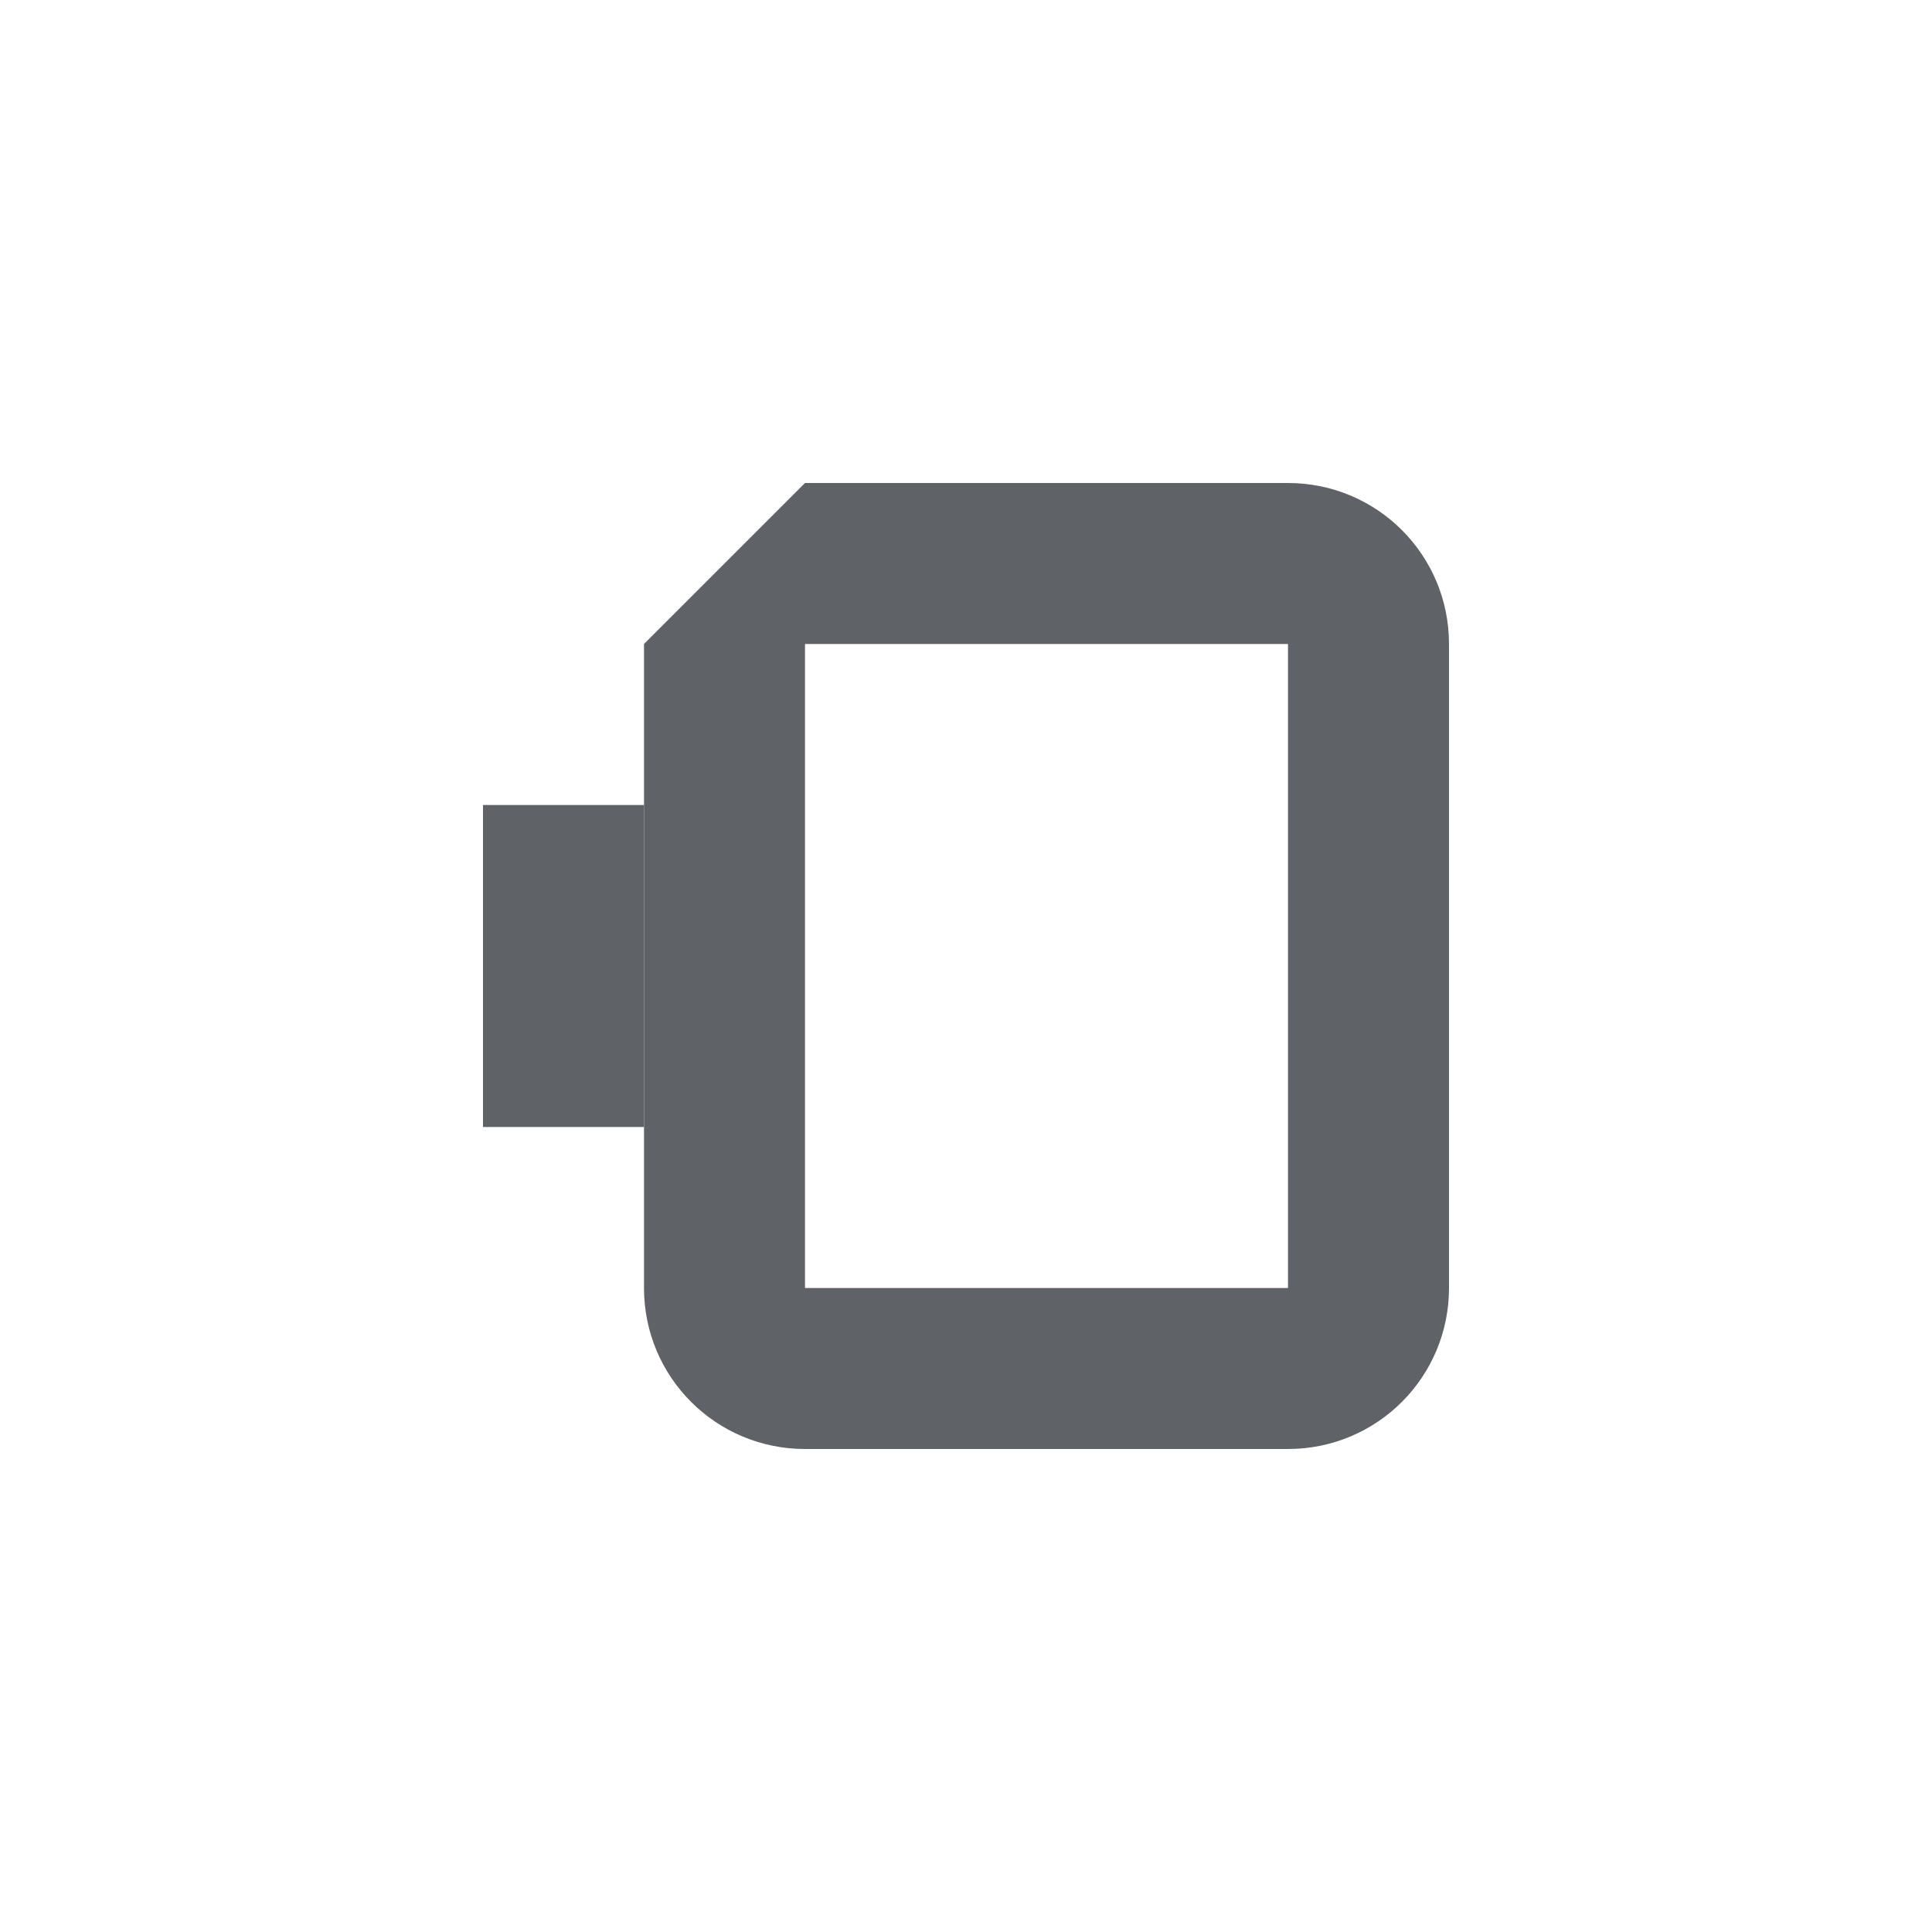
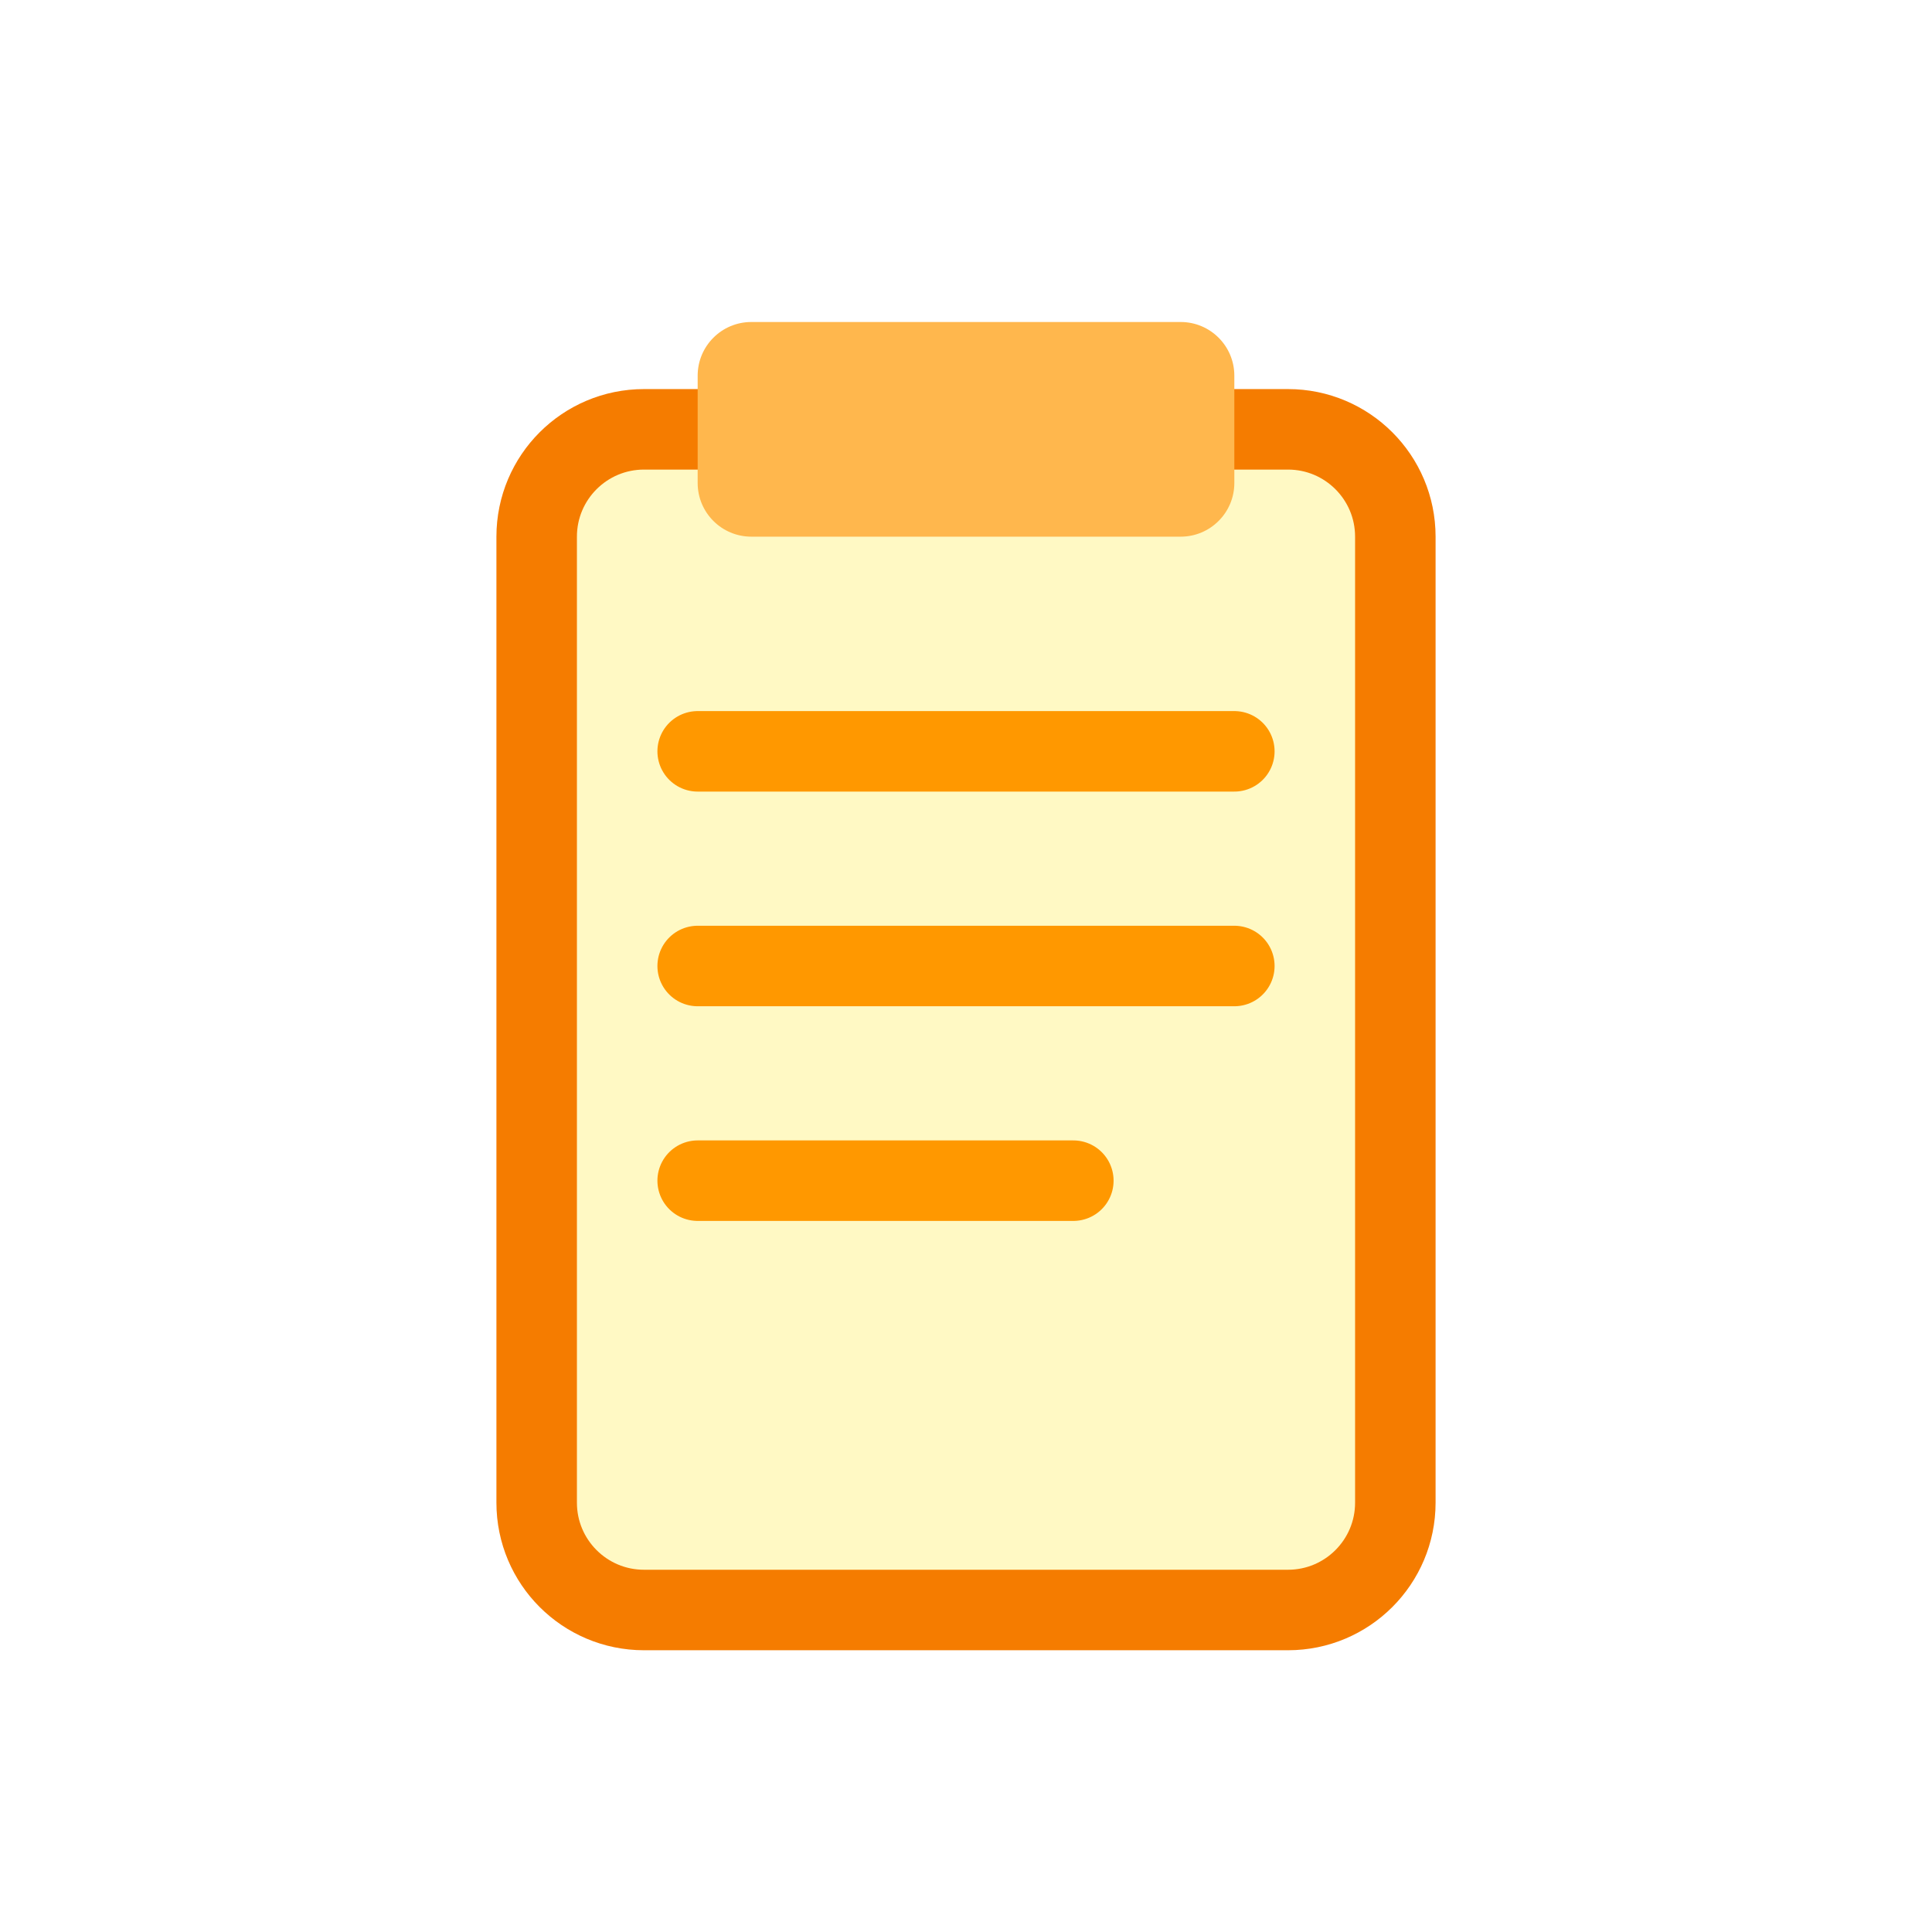
<svg xmlns="http://www.w3.org/2000/svg" width="36" height="36" viewBox="0 0 36 36">
-   <path fill="#5f6368" d="M24 9H15l-3 3v12c0 1.66 1.34 3 3 3h9c1.66 0 3-1.34 3-3V12c0-1.66-1.34-3-3-3zm-9 3h9v12h-9V12z" />
-   <rect fill="#5f6368" x="9" y="15" width="3" height="6" />
+   <rect x="10" y="8" width="16" height="22" rx="2" fill="#FFF9C4" stroke="#F57C00" stroke-width="1.5" />
+   <rect x="13" y="6" width="10" height="4" rx="1" fill="#FFB74D" />
+   <line x1="13" y1="14" x2="23" y2="14" stroke="#FF9800" stroke-width="1.5" stroke-linecap="round" />
+   <line x1="13" y1="18" x2="23" y2="18" stroke="#FF9800" stroke-width="1.5" stroke-linecap="round" />
+   <line x1="13" y1="22" x2="20" y2="22" stroke="#FF9800" stroke-width="1.5" stroke-linecap="round" />
</svg>
